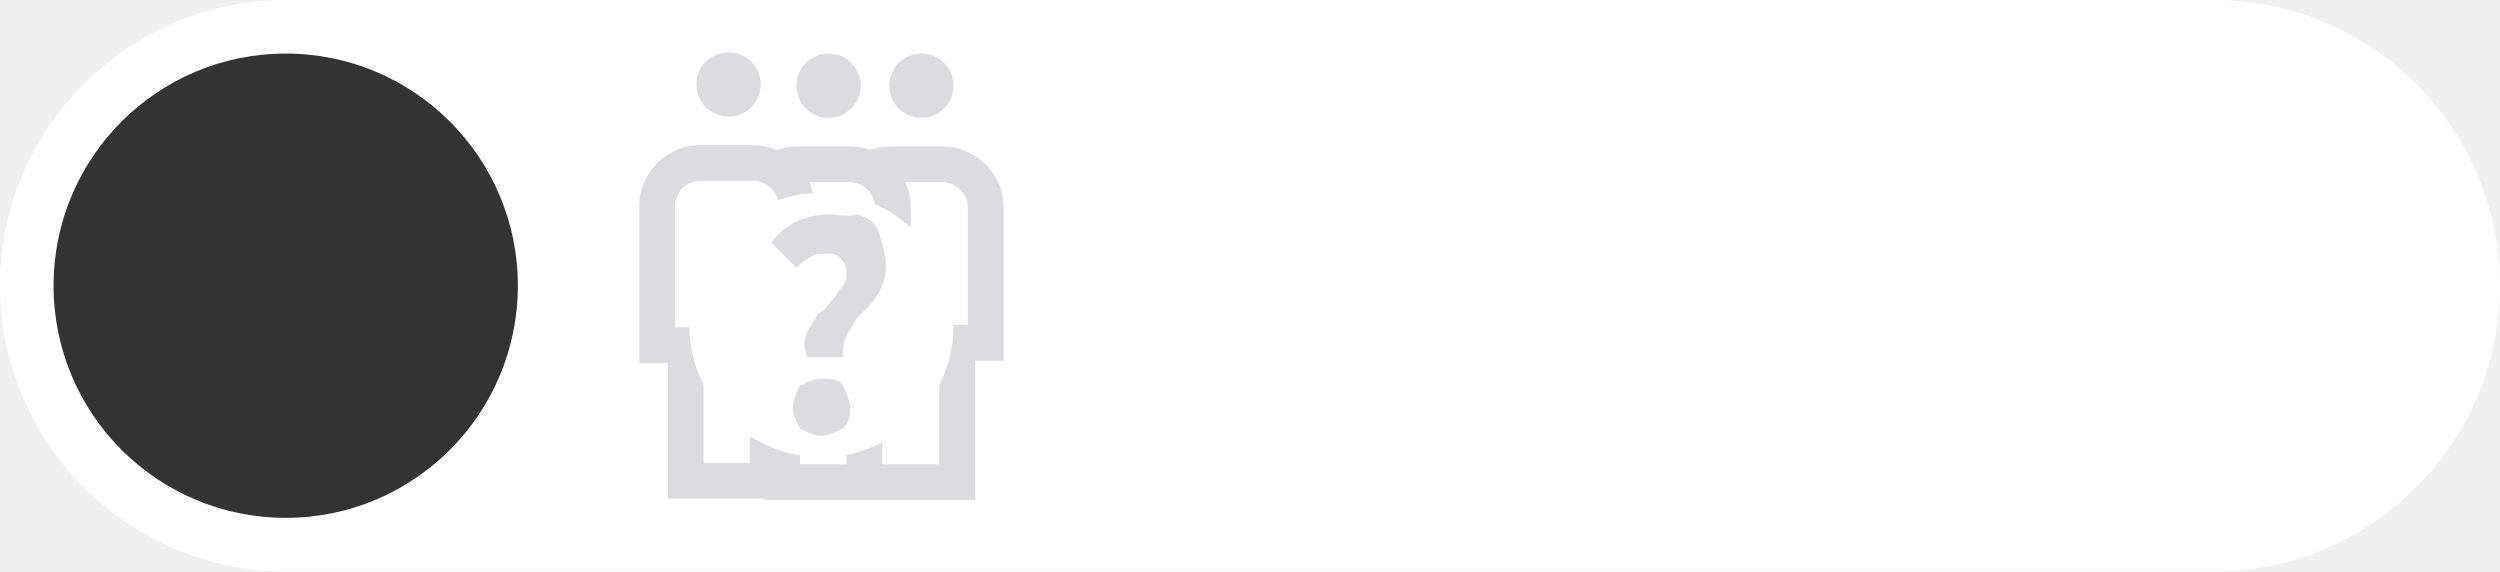
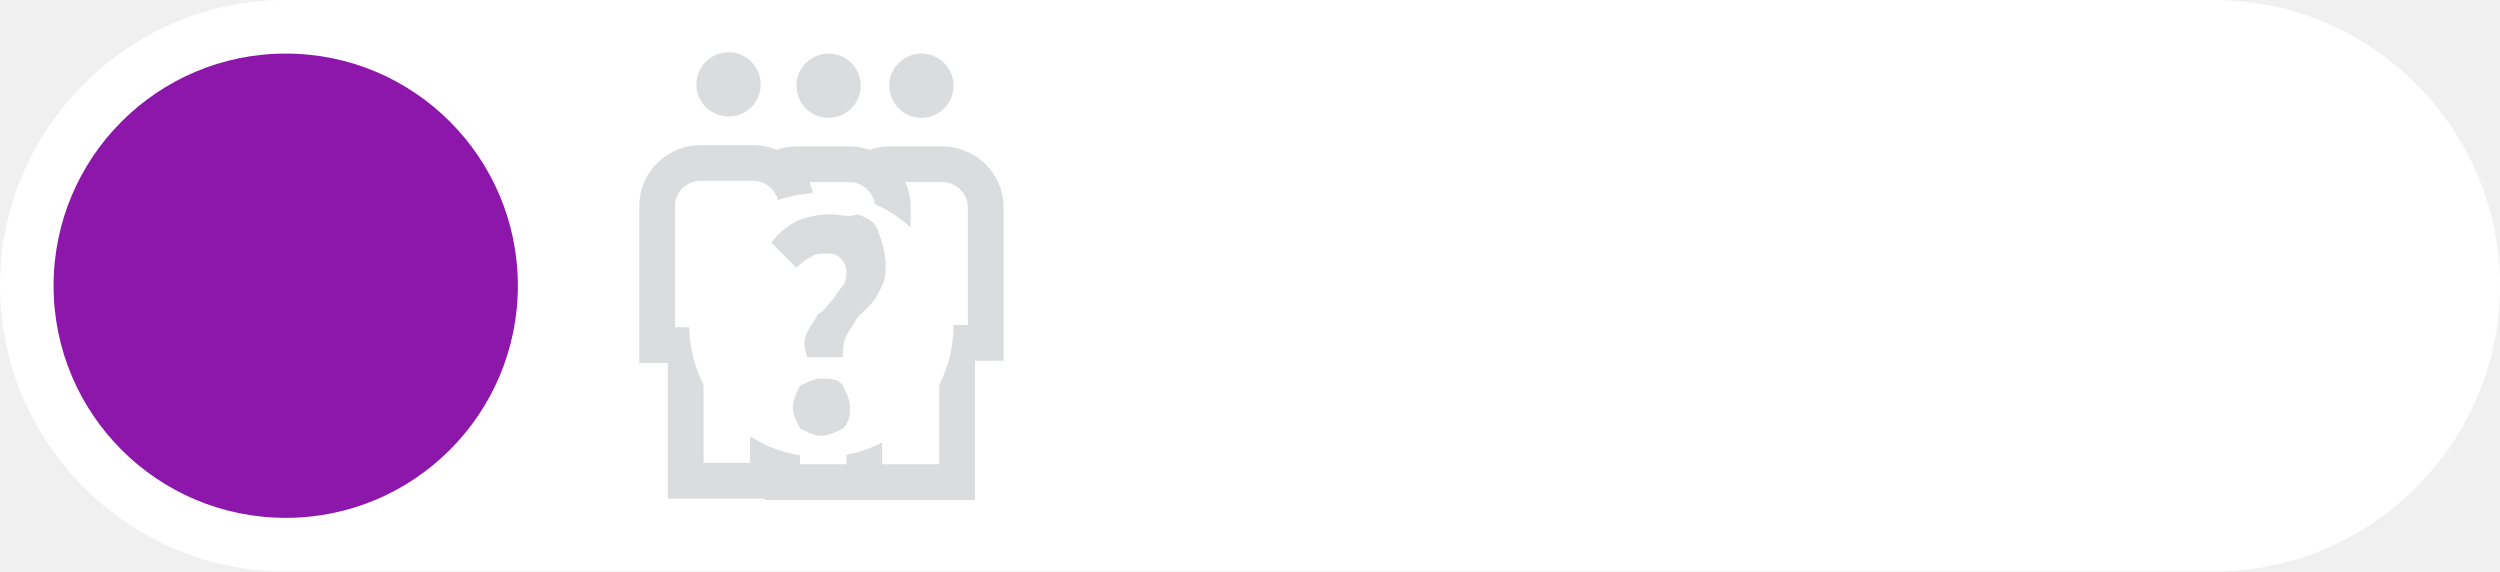
<svg xmlns="http://www.w3.org/2000/svg" xml:space="preserve" id="Layer_1" x="0" y="0" style="enable-background:new 0 0 70 16" version="1.1" viewBox="0 0 70 16">
  <style>.st0{fill:#fff}.st0,.st2,.st3{fill-rule:evenodd;clip-rule:evenodd}.st2{fill:#fff;stroke:#dbdcde}.st3{fill:#dbdcde}</style>
  <g id="Page-1">
    <g id="map-2---clustering-overview-C" transform="translate(-162 -266)">
      <g id="EEMS-28" transform="translate(162 266)">
        <g id="Group">
          <path id="Rectangle" d="M8 0h54c4.4 0 8 3.6 8 8s-3.6 8-8 8H8c-4.4 0-8-3.6-8-8s3.6-8 8-8z" class="st0" />
-           <circle id="Oval" cx="8" cy="8" r="6.5" style="fill-rule:evenodd;clip-rule:evenodd;fill:#333" />
+           <circle id="Oval" cx="8" cy="8" r="6.5" style="fill-rule:evenodd;clip-rule:evenodd;fill:#8d17ab" />
        </g>
      </g>
    </g>
  </g>
  <g transform="translate(8)">
    <path d="M15.7 13.5h3.1V9.6h.8V5.8c0-.7-.6-1.2-1.2-1.2h-1.5c-.6 0-1.2.5-1.2 1.2v7.7z" class="st2" />
    <circle cx="17.8" cy="2.4" r=".9" class="st3" />
  </g>
  <g transform="translate(4.5)">
    <path d="M17.4 13.5h2.3V9.6h.8V5.8c0-.7-.6-1.2-1.2-1.2h-1.5c-.6 0-1.2.5-1.2 1.2v3.9h.8v3.8z" class="st2" />
    <circle cx="18.7" cy="2.4" r=".9" class="st3" />
  </g>
  <g transform="translate(.4 .463)">
    <circle cx="20" cy="1.9" r=".9" class="st3" />
    <path d="M18.8 13h2.3V9.2h.8V5.3c0-.7-.6-1.2-1.2-1.2h-1.5c-.6 0-1.2.5-1.2 1.2v3.9h.8V13z" class="st2" />
  </g>
  <g transform="translate(2.1 5)">
    <circle cx="20.9" cy="4.1" r="3.7" class="st0" />
    <path d="M21.5 5c0-.2 0-.4.1-.6.1-.2.2-.3.3-.5l.4-.4c.1-.1.2-.3.3-.5.1-.2.1-.4.1-.6 0-.3-.1-.6-.2-.9s-.3-.4-.6-.5c-.2.1-.5 0-.8 0-.3 0-.7.1-.9.2s-.5.3-.7.6l.7.7c.1-.1.2-.2.4-.3.1-.1.3-.1.4-.1.2 0 .3 0 .4.1.1.1.2.2.2.4 0 .1 0 .3-.1.4-.1.1-.2.3-.3.4-.1.1-.2.3-.4.4-.1.2-.2.3-.3.5-.1.2-.1.4 0 .7h1zm-.6 2.2c.2 0 .4-.1.6-.2.2-.2.2-.4.2-.6 0-.2-.1-.4-.2-.6-.1-.2-.4-.2-.6-.2-.2 0-.4.1-.6.2-.1.2-.2.4-.2.6 0 .2.1.4.2.6.2.1.4.2.6.2z" style="fill:#dbdcde" />
  </g>
</svg>
